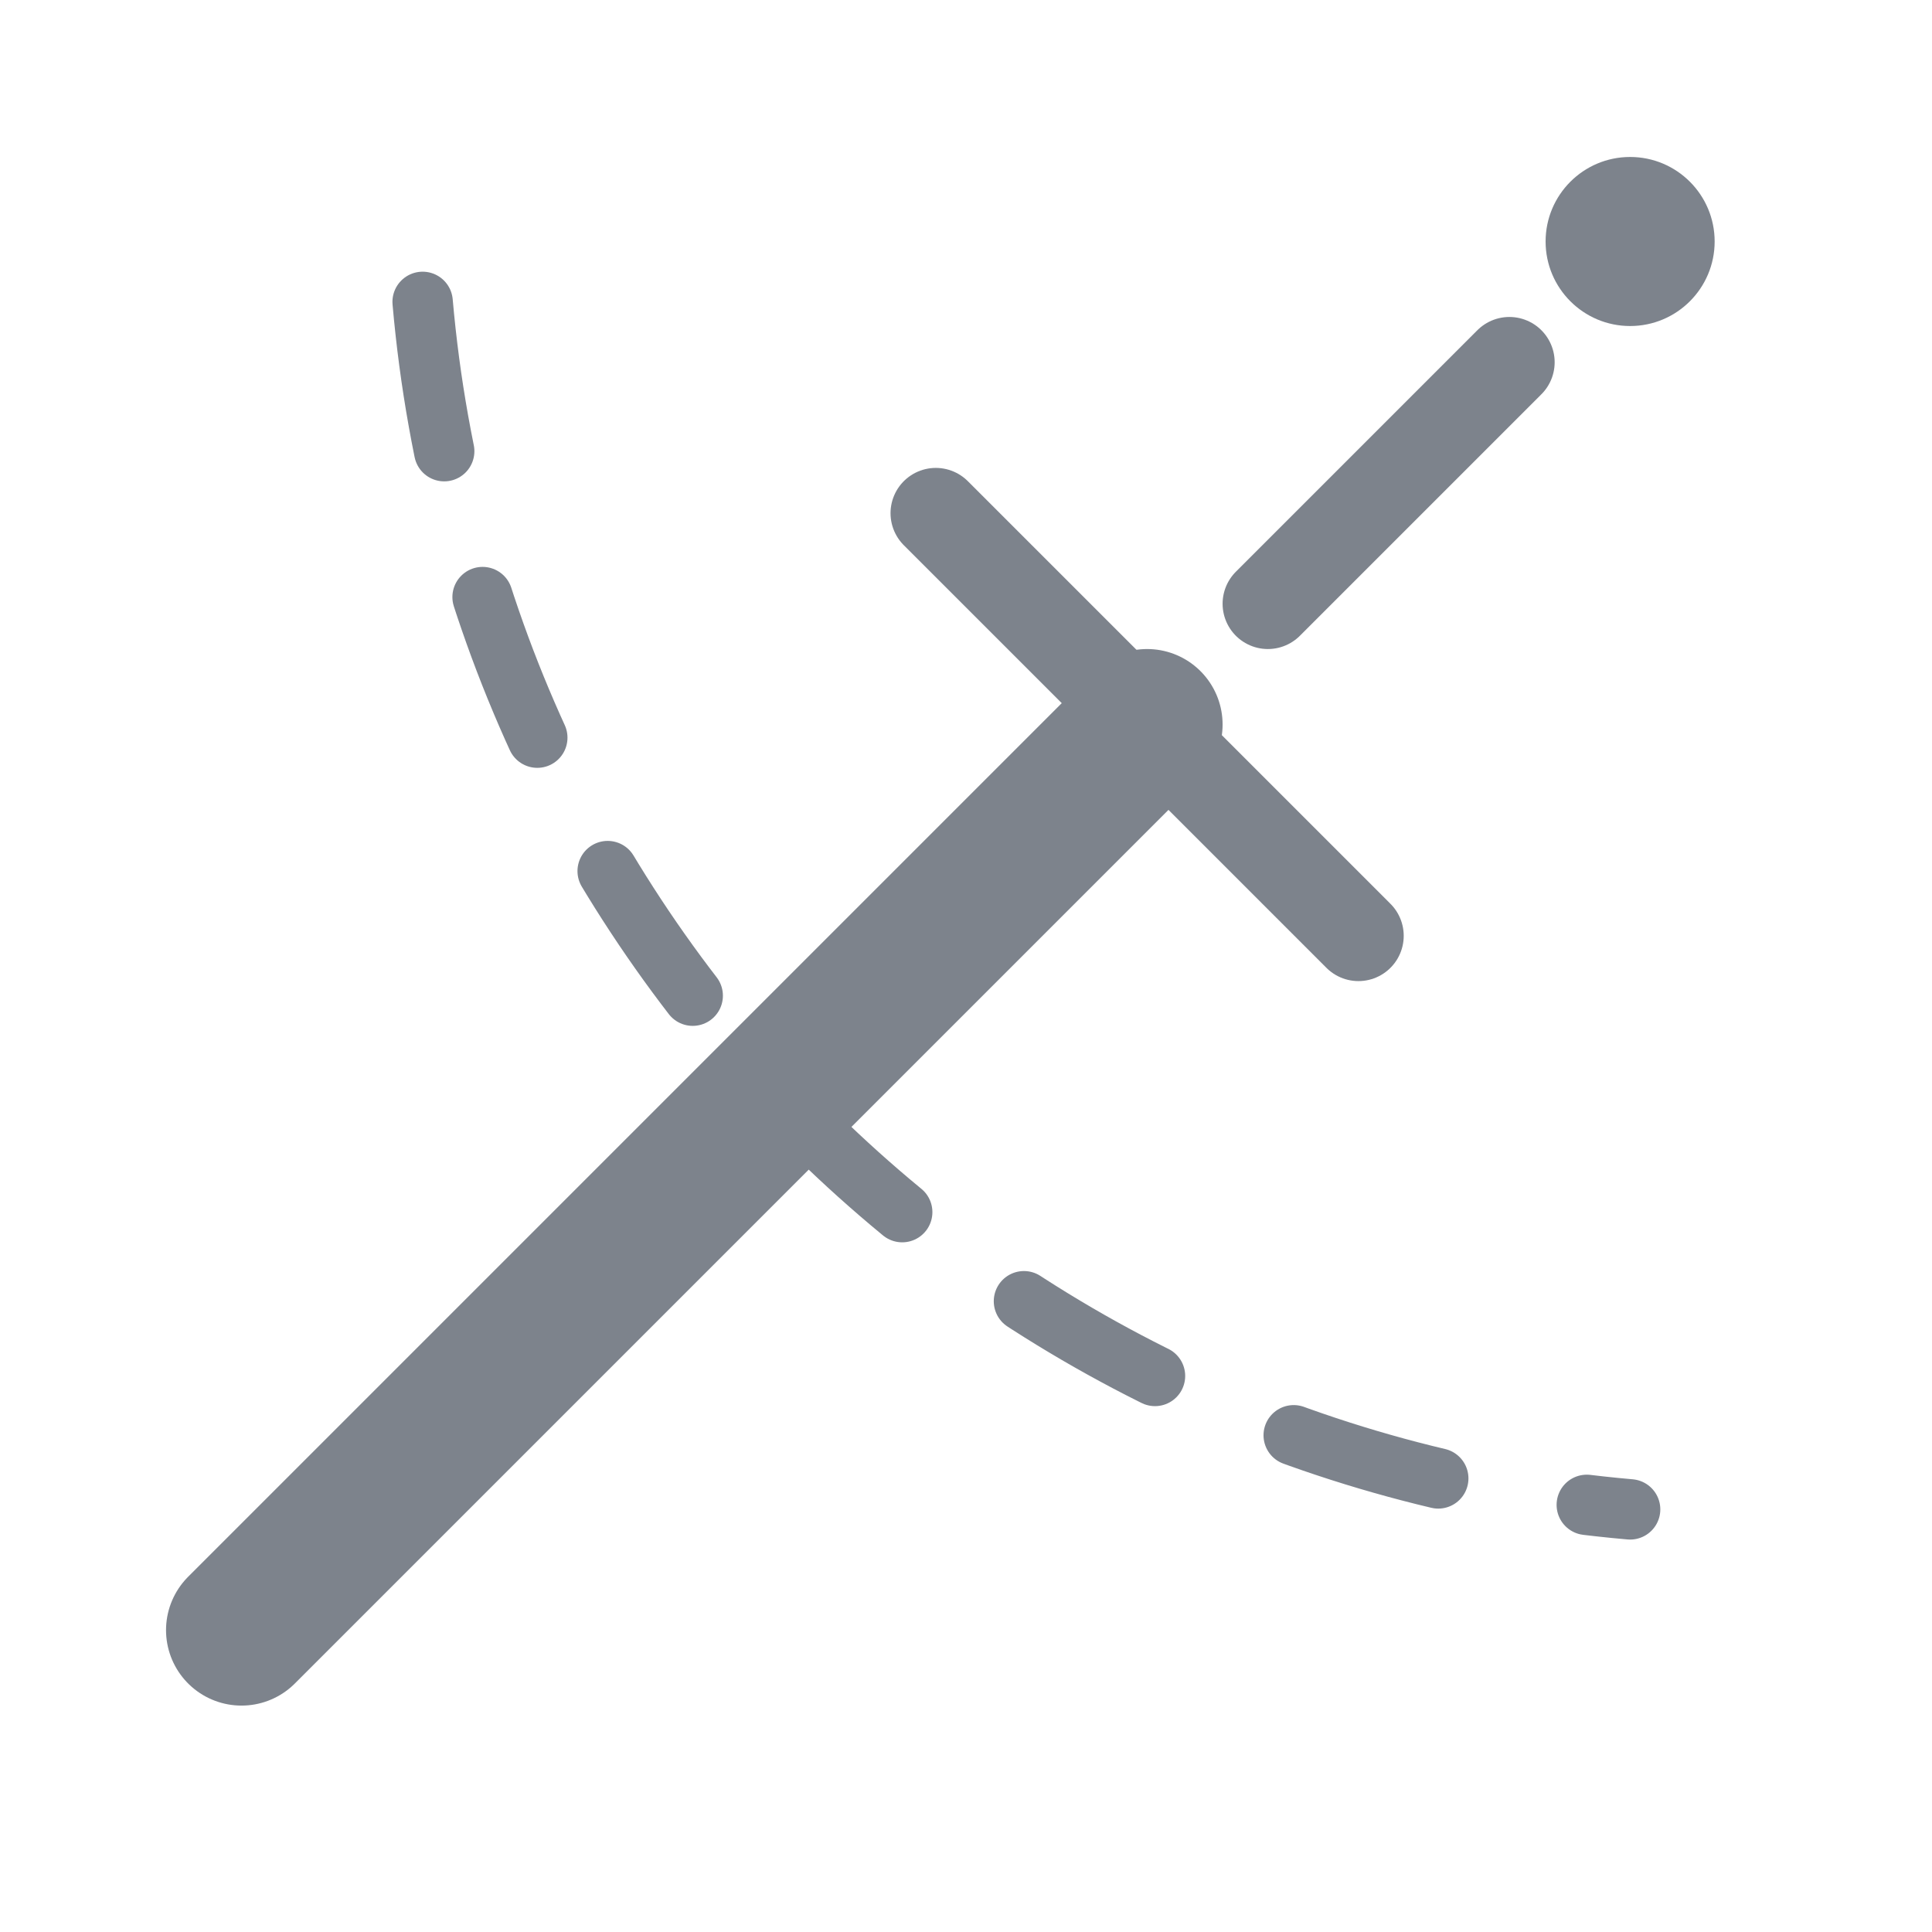
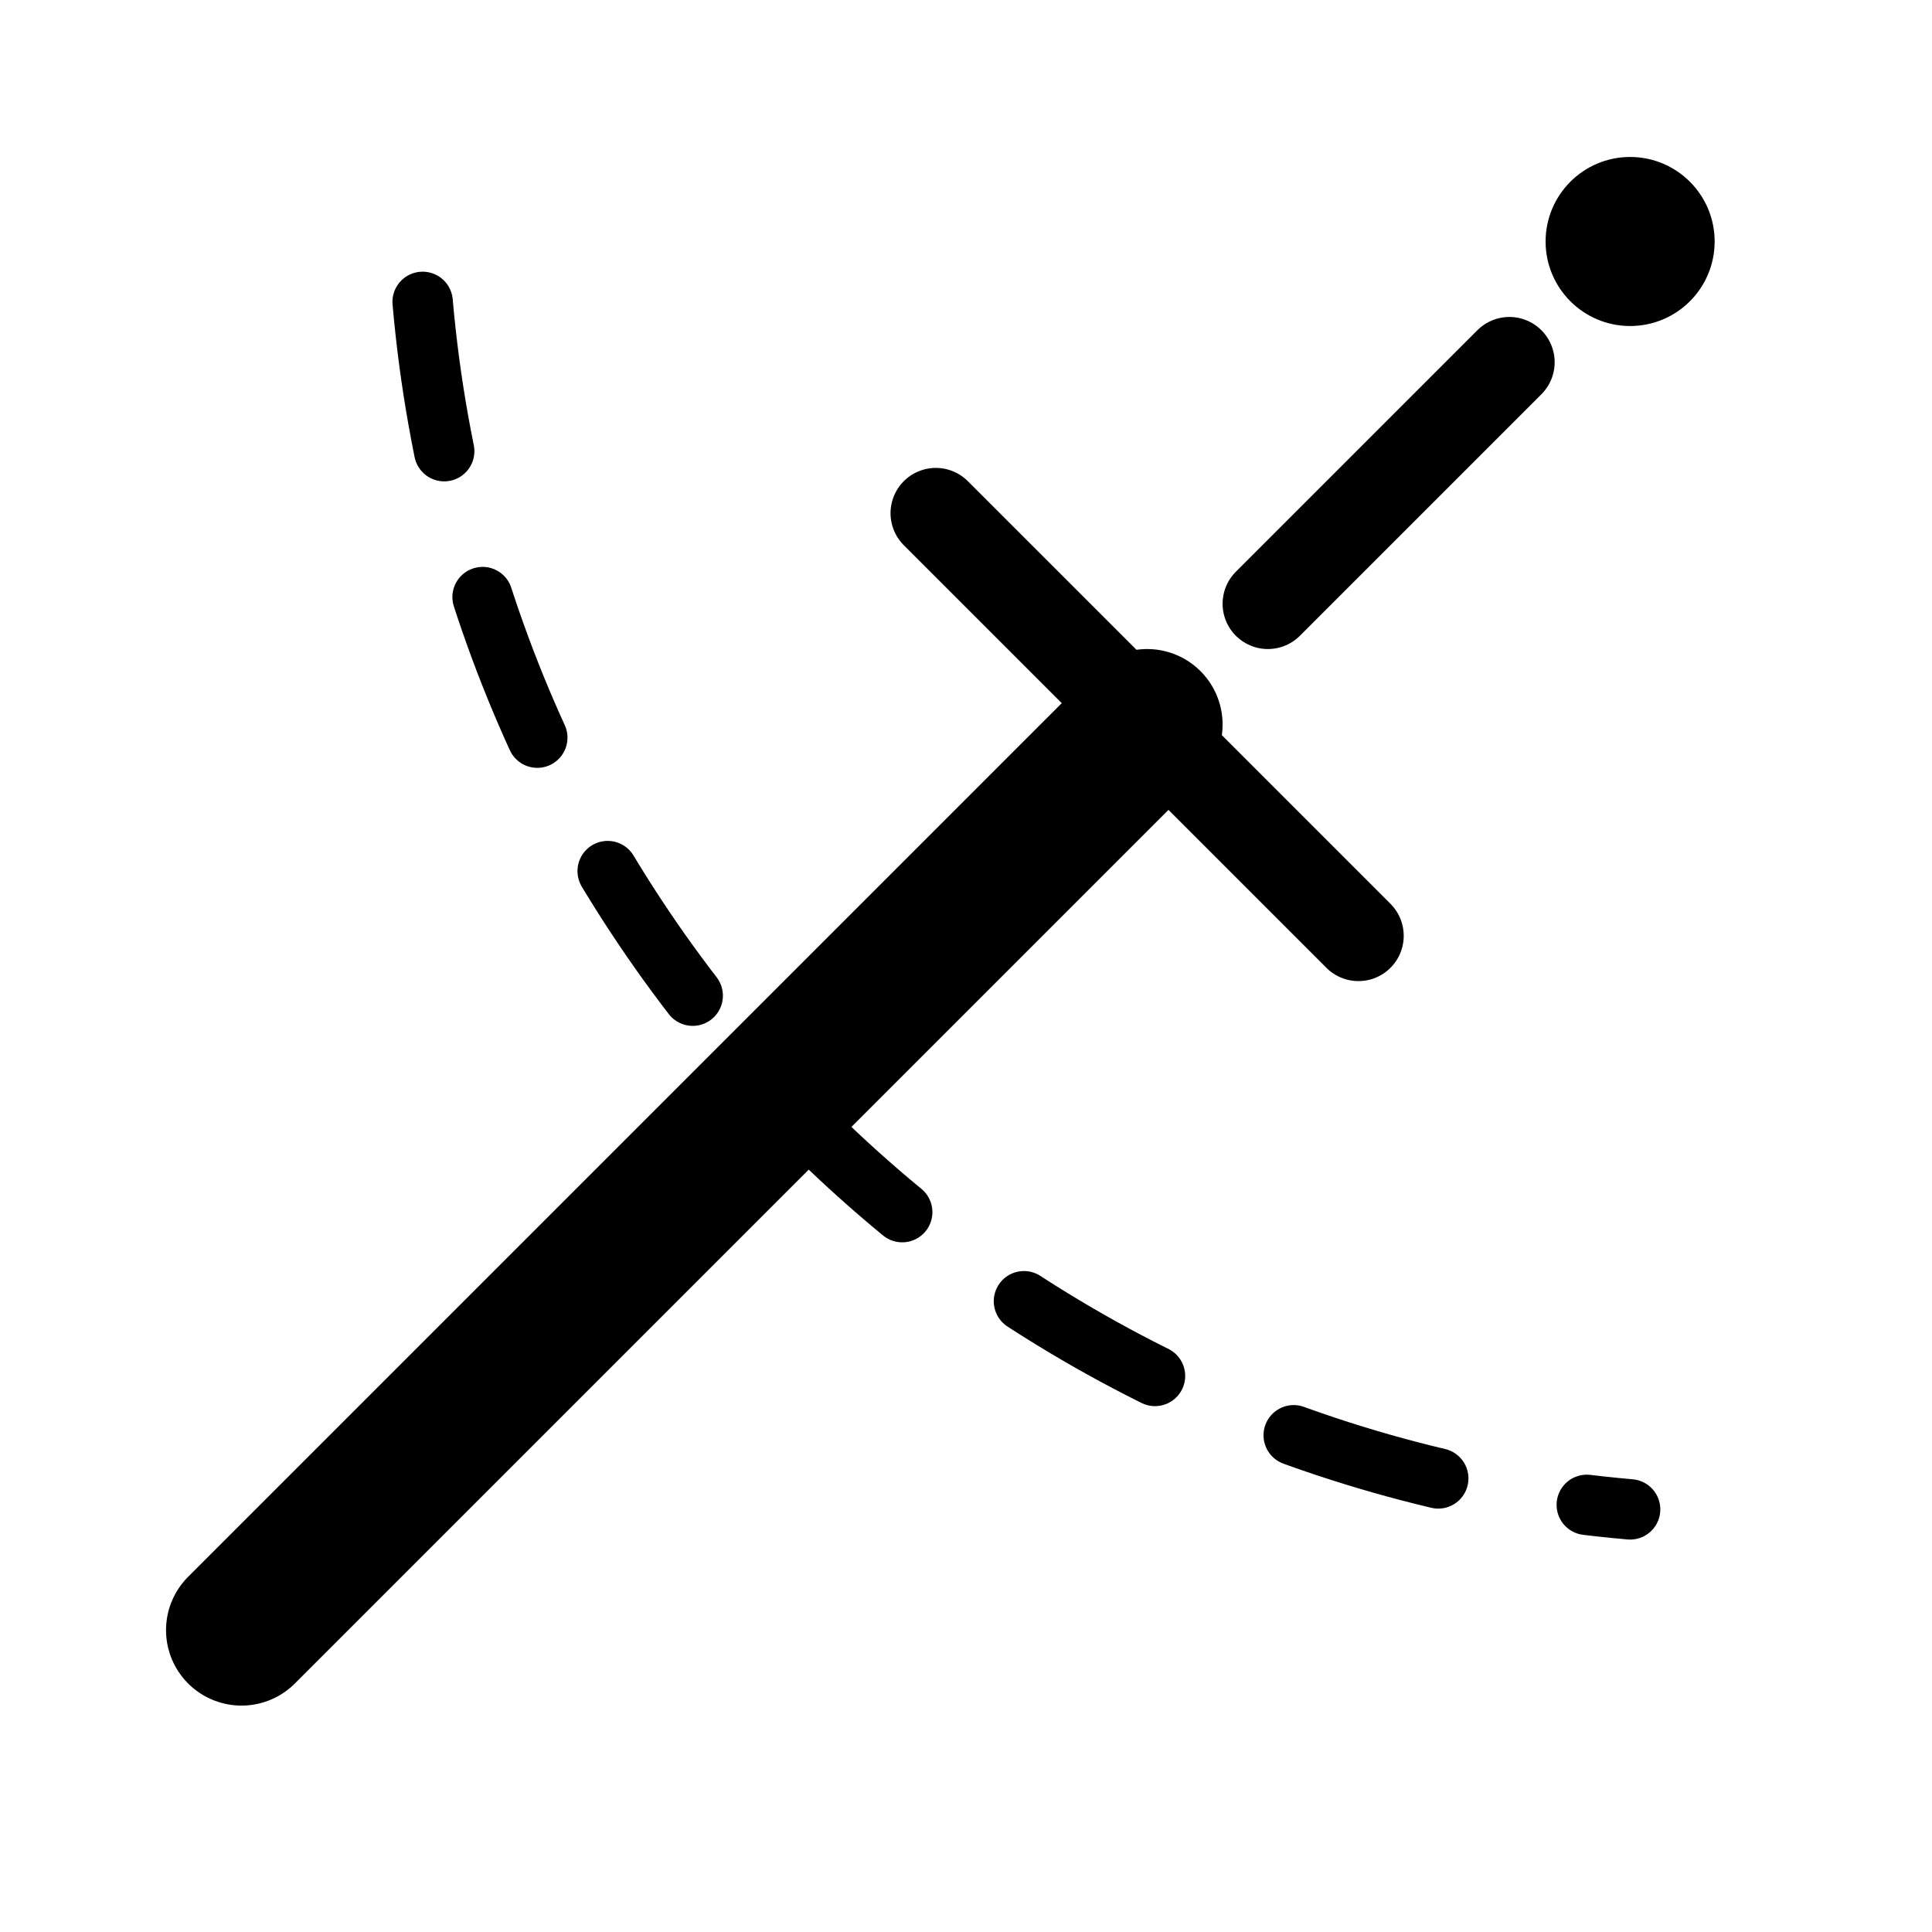
- <svg xmlns="http://www.w3.org/2000/svg" width="32" height="32" viewBox="0 0 32 32" fill="none" stroke="#7d838c" stroke-width="1.5" stroke-linecap="round" stroke-linejoin="round">
+ <svg xmlns="http://www.w3.org/2000/svg" width="32" height="32" viewBox="0 0 32 32" fill="none" stroke="currentColor" stroke-width="1.5" stroke-linecap="round" stroke-linejoin="round">
  <line x1="4" y1="27" x2="19" y2="12" stroke-width="2.5" />
  <line x1="15.5" y1="8.5" x2="22.5" y2="15.5" />
  <line x1="21" y1="10" x2="25" y2="6" />
-   <circle cx="27" cy="4" r="1.4" fill="#7d838c" stroke="none" />
+   <circle cx="27" cy="4" r="1.4" fill="currentColor" stroke="none" />
  <path d="M 7 5 A 22 22 0 0 0 27 25" stroke-dasharray="2.5 2.5" stroke-width="1" />
</svg>
